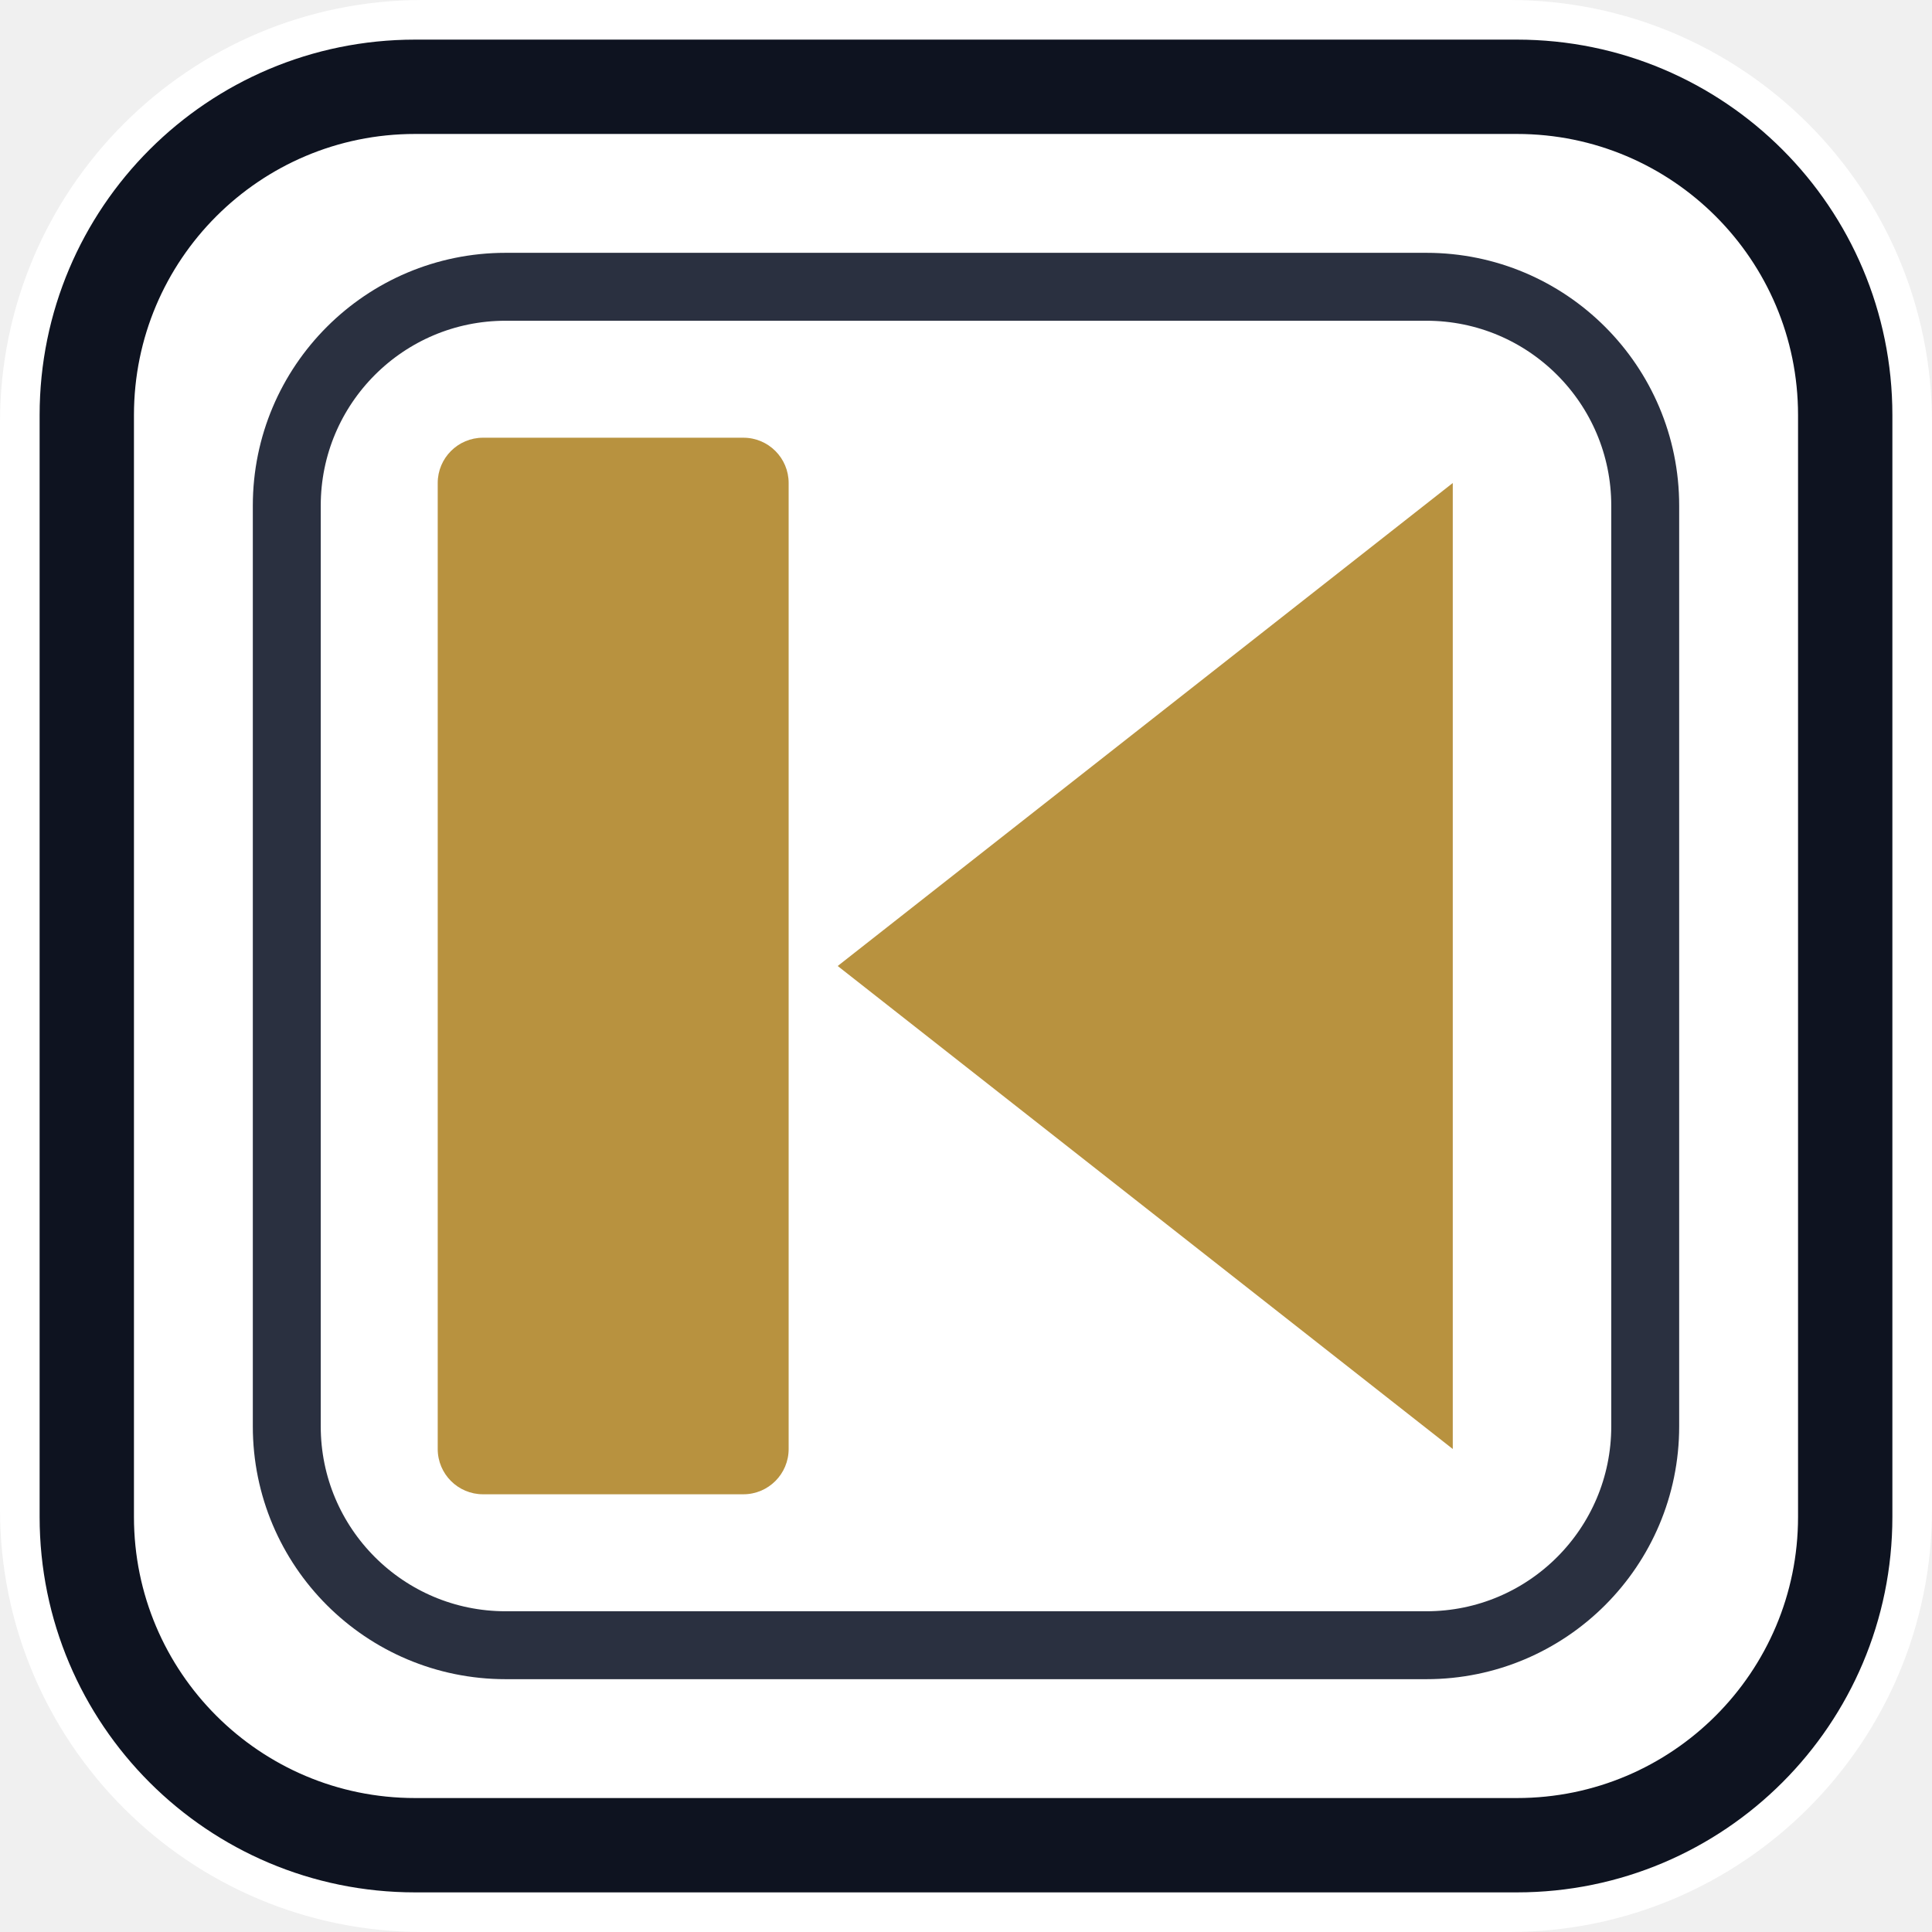
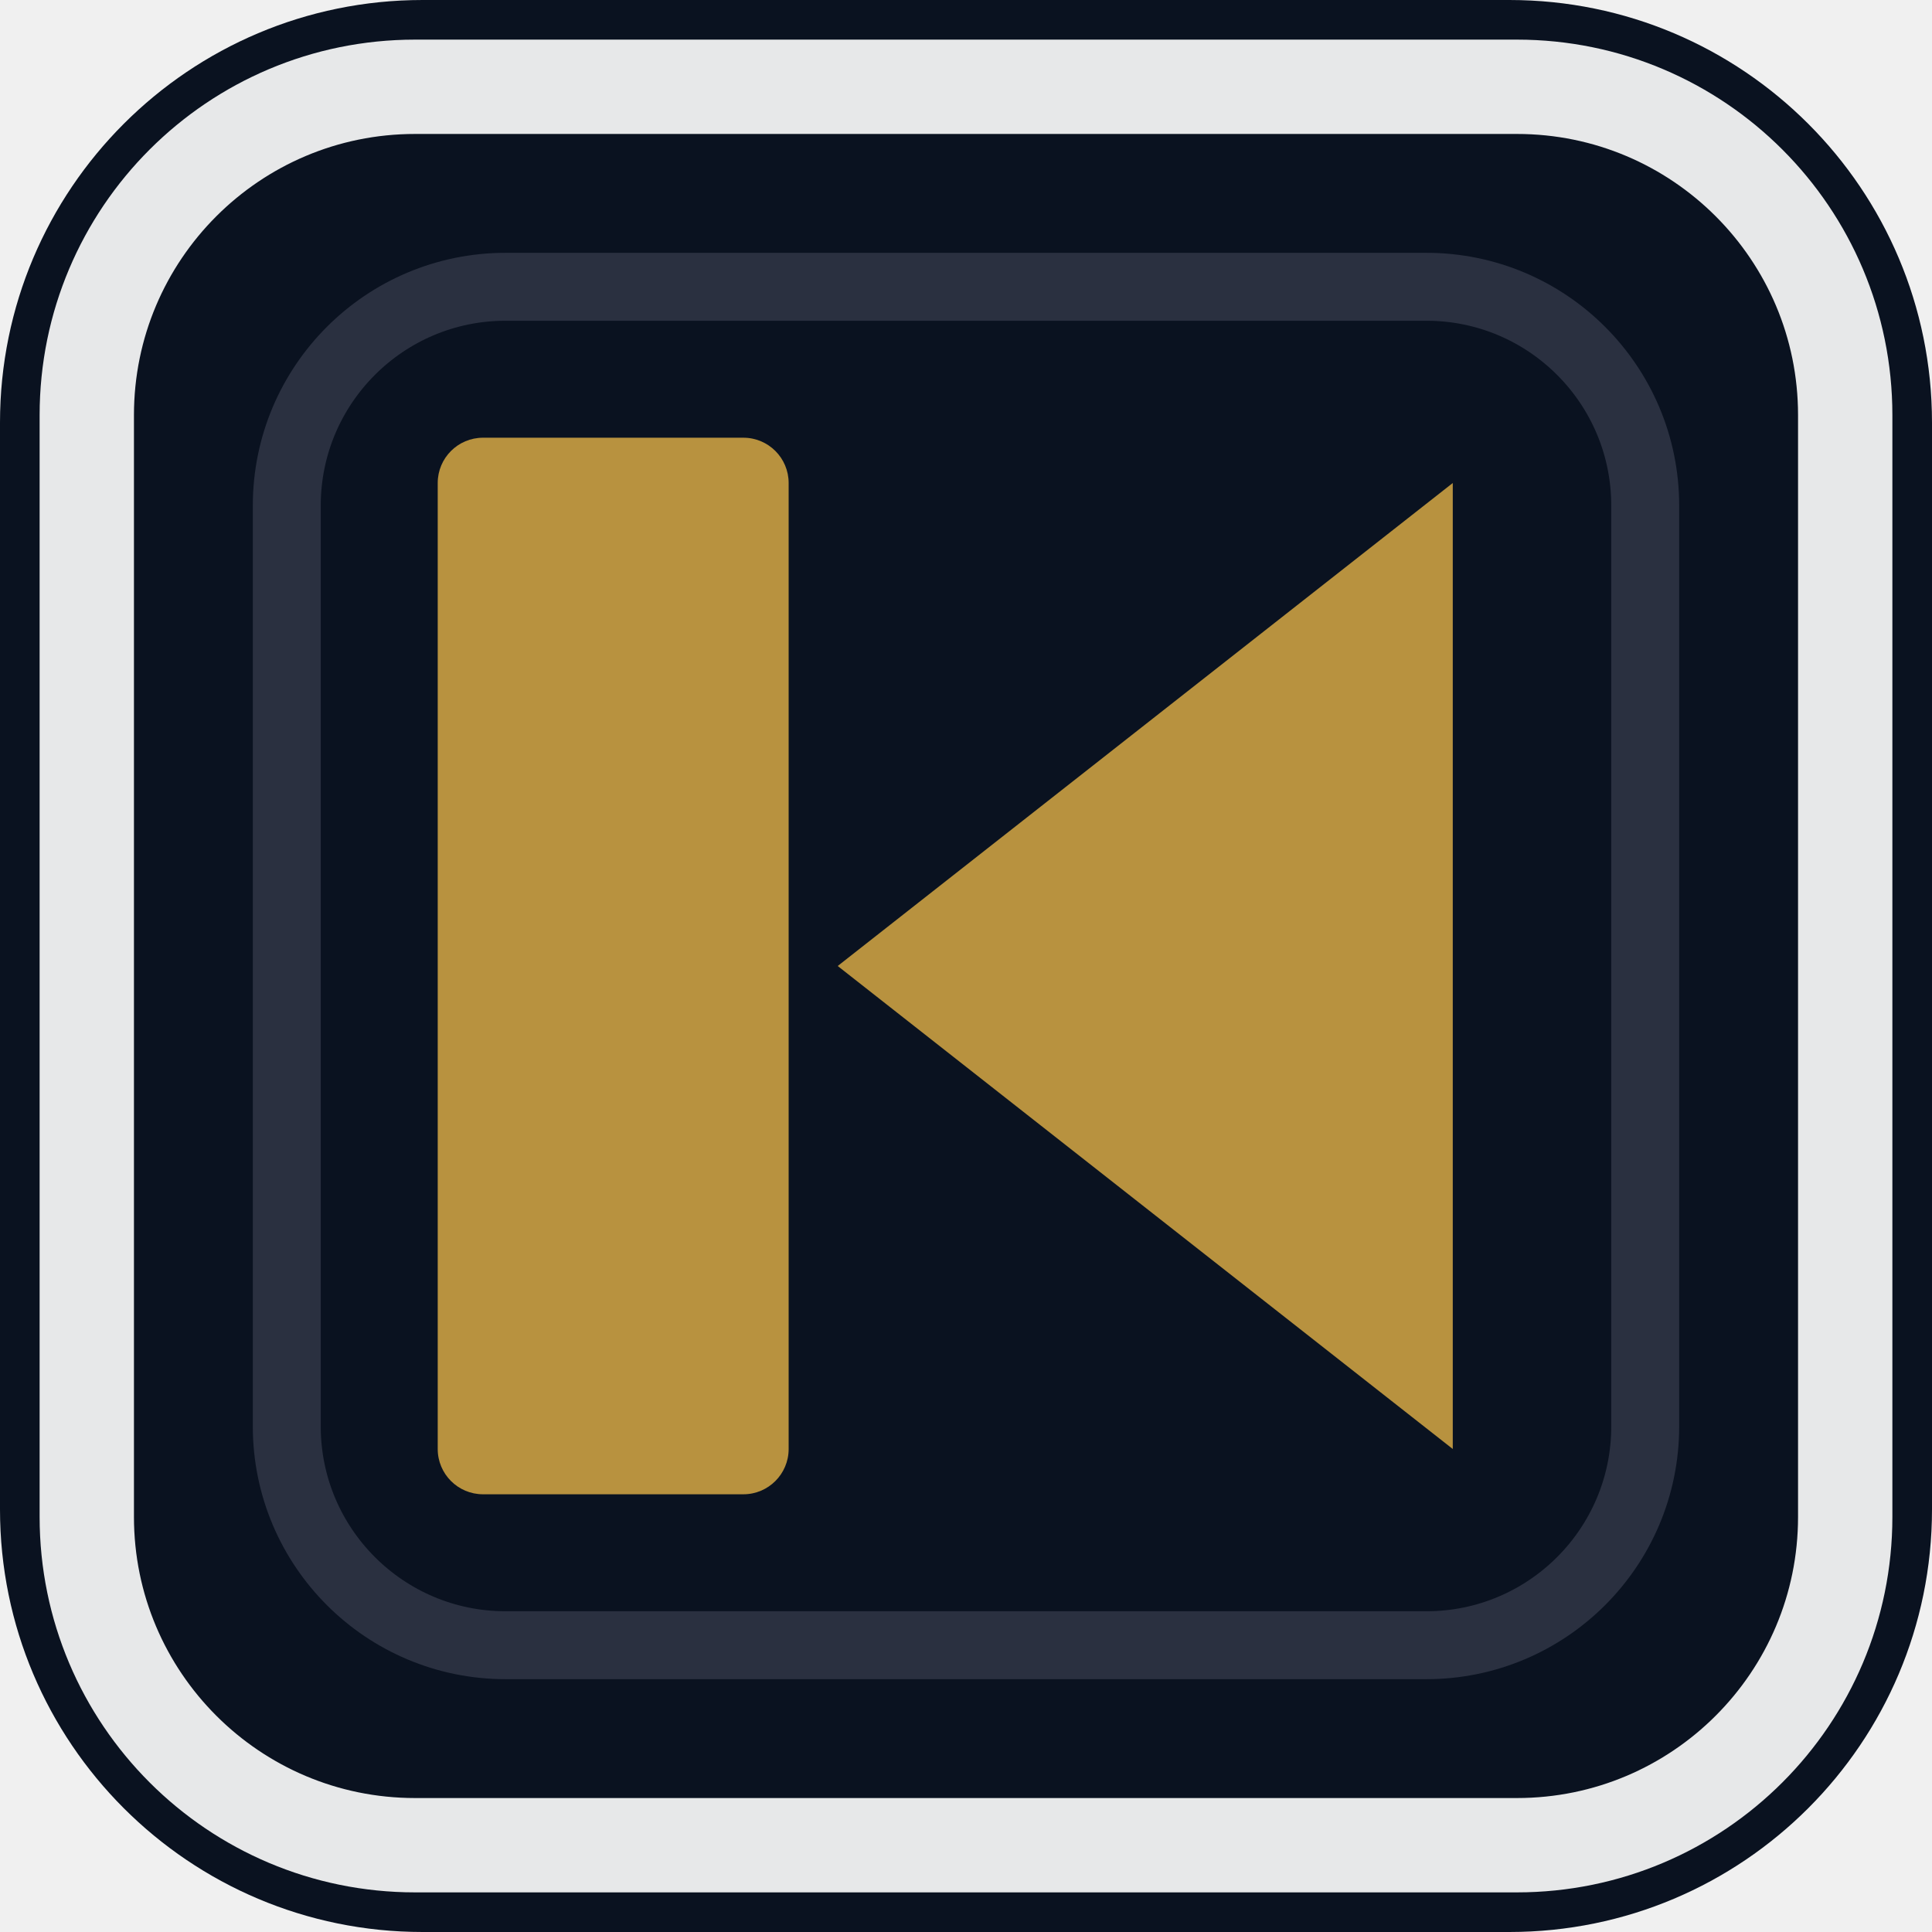
<svg xmlns="http://www.w3.org/2000/svg" width="512" height="512" viewBox="0 0 512 512" fill="none">
-   <rect width="512" height="512" rx="112" fill="#ffffff" />
-   <rect x="23" y="23" width="466" height="466" rx="87" stroke="#0e1320" stroke-width="25" />
+   <rect width="512" height="512" rx="112" fill="#0a1220" />
+   <rect x="23" y="23" width="466" height="466" rx="87" stroke="rgba(255,255,255,0.90)" stroke-width="25" />
  <rect x="76" y="76" width="360" height="360" rx="58" stroke="#2a3040" stroke-width="18" />
  <rect x="116" y="116" width="93" height="280" rx="12" fill="#b8923f" />
  <polygon points="385,128 222,256 385,384" fill="#b8923f" />
</svg>
